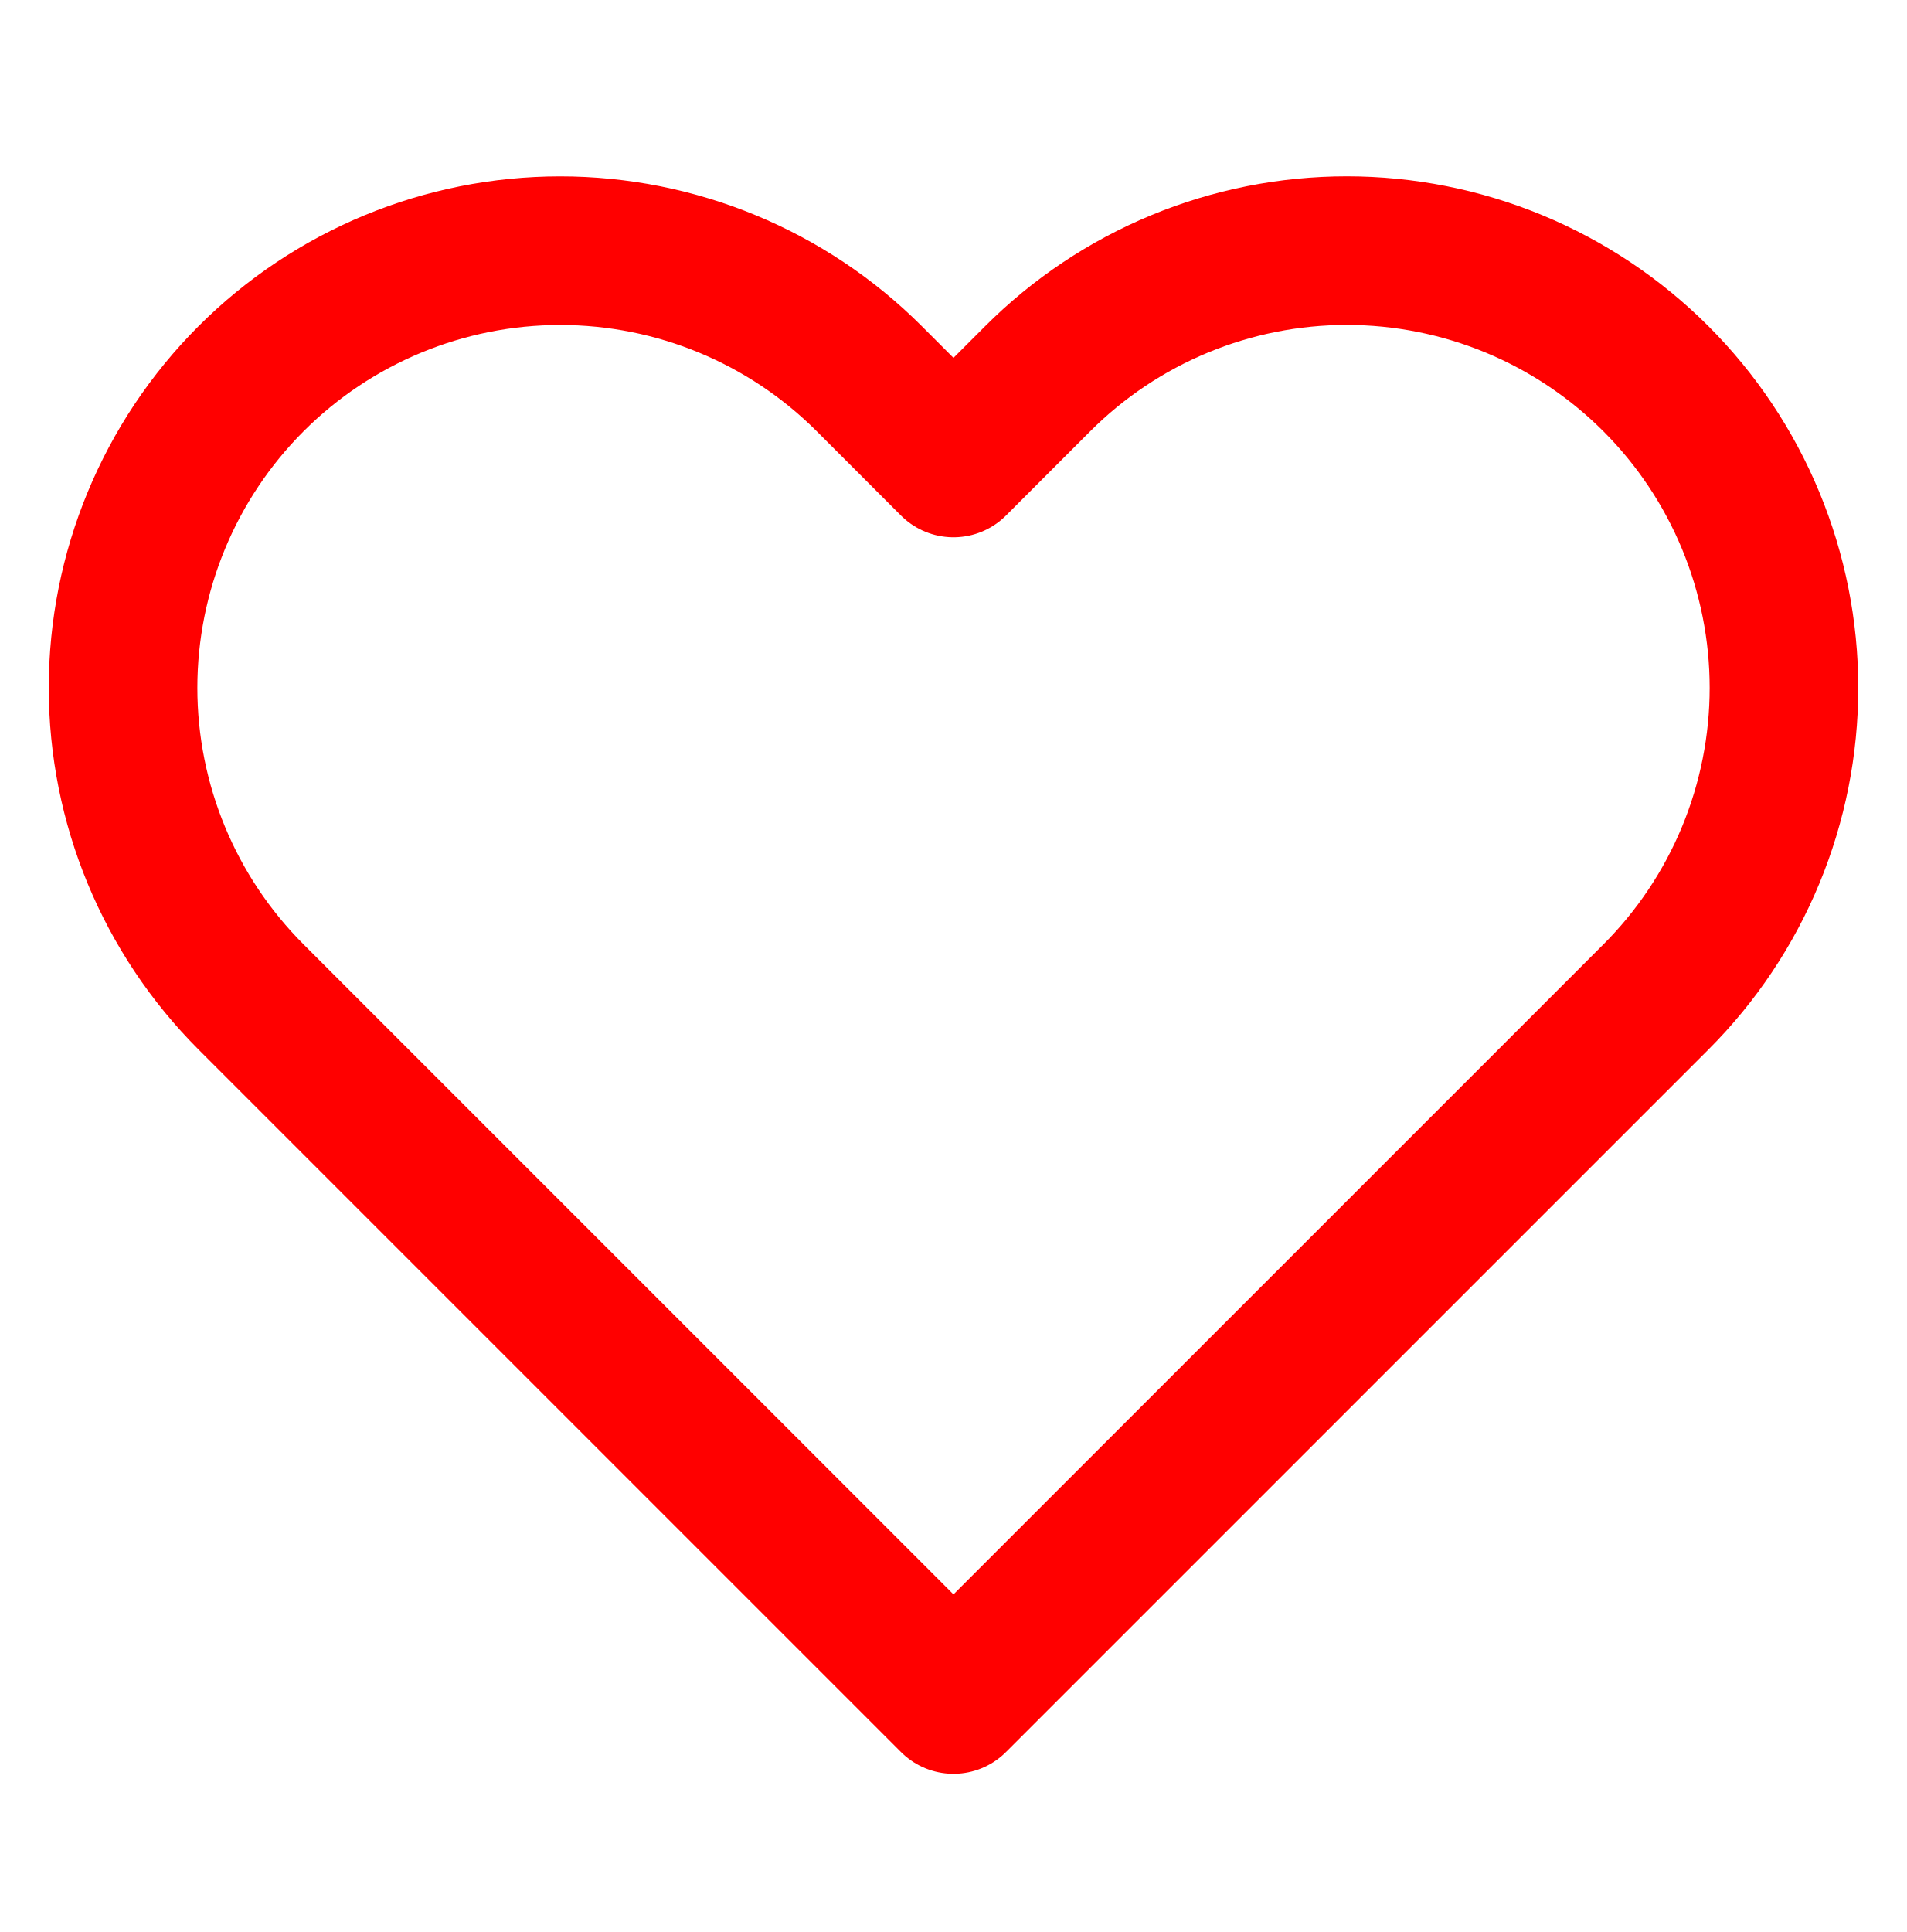
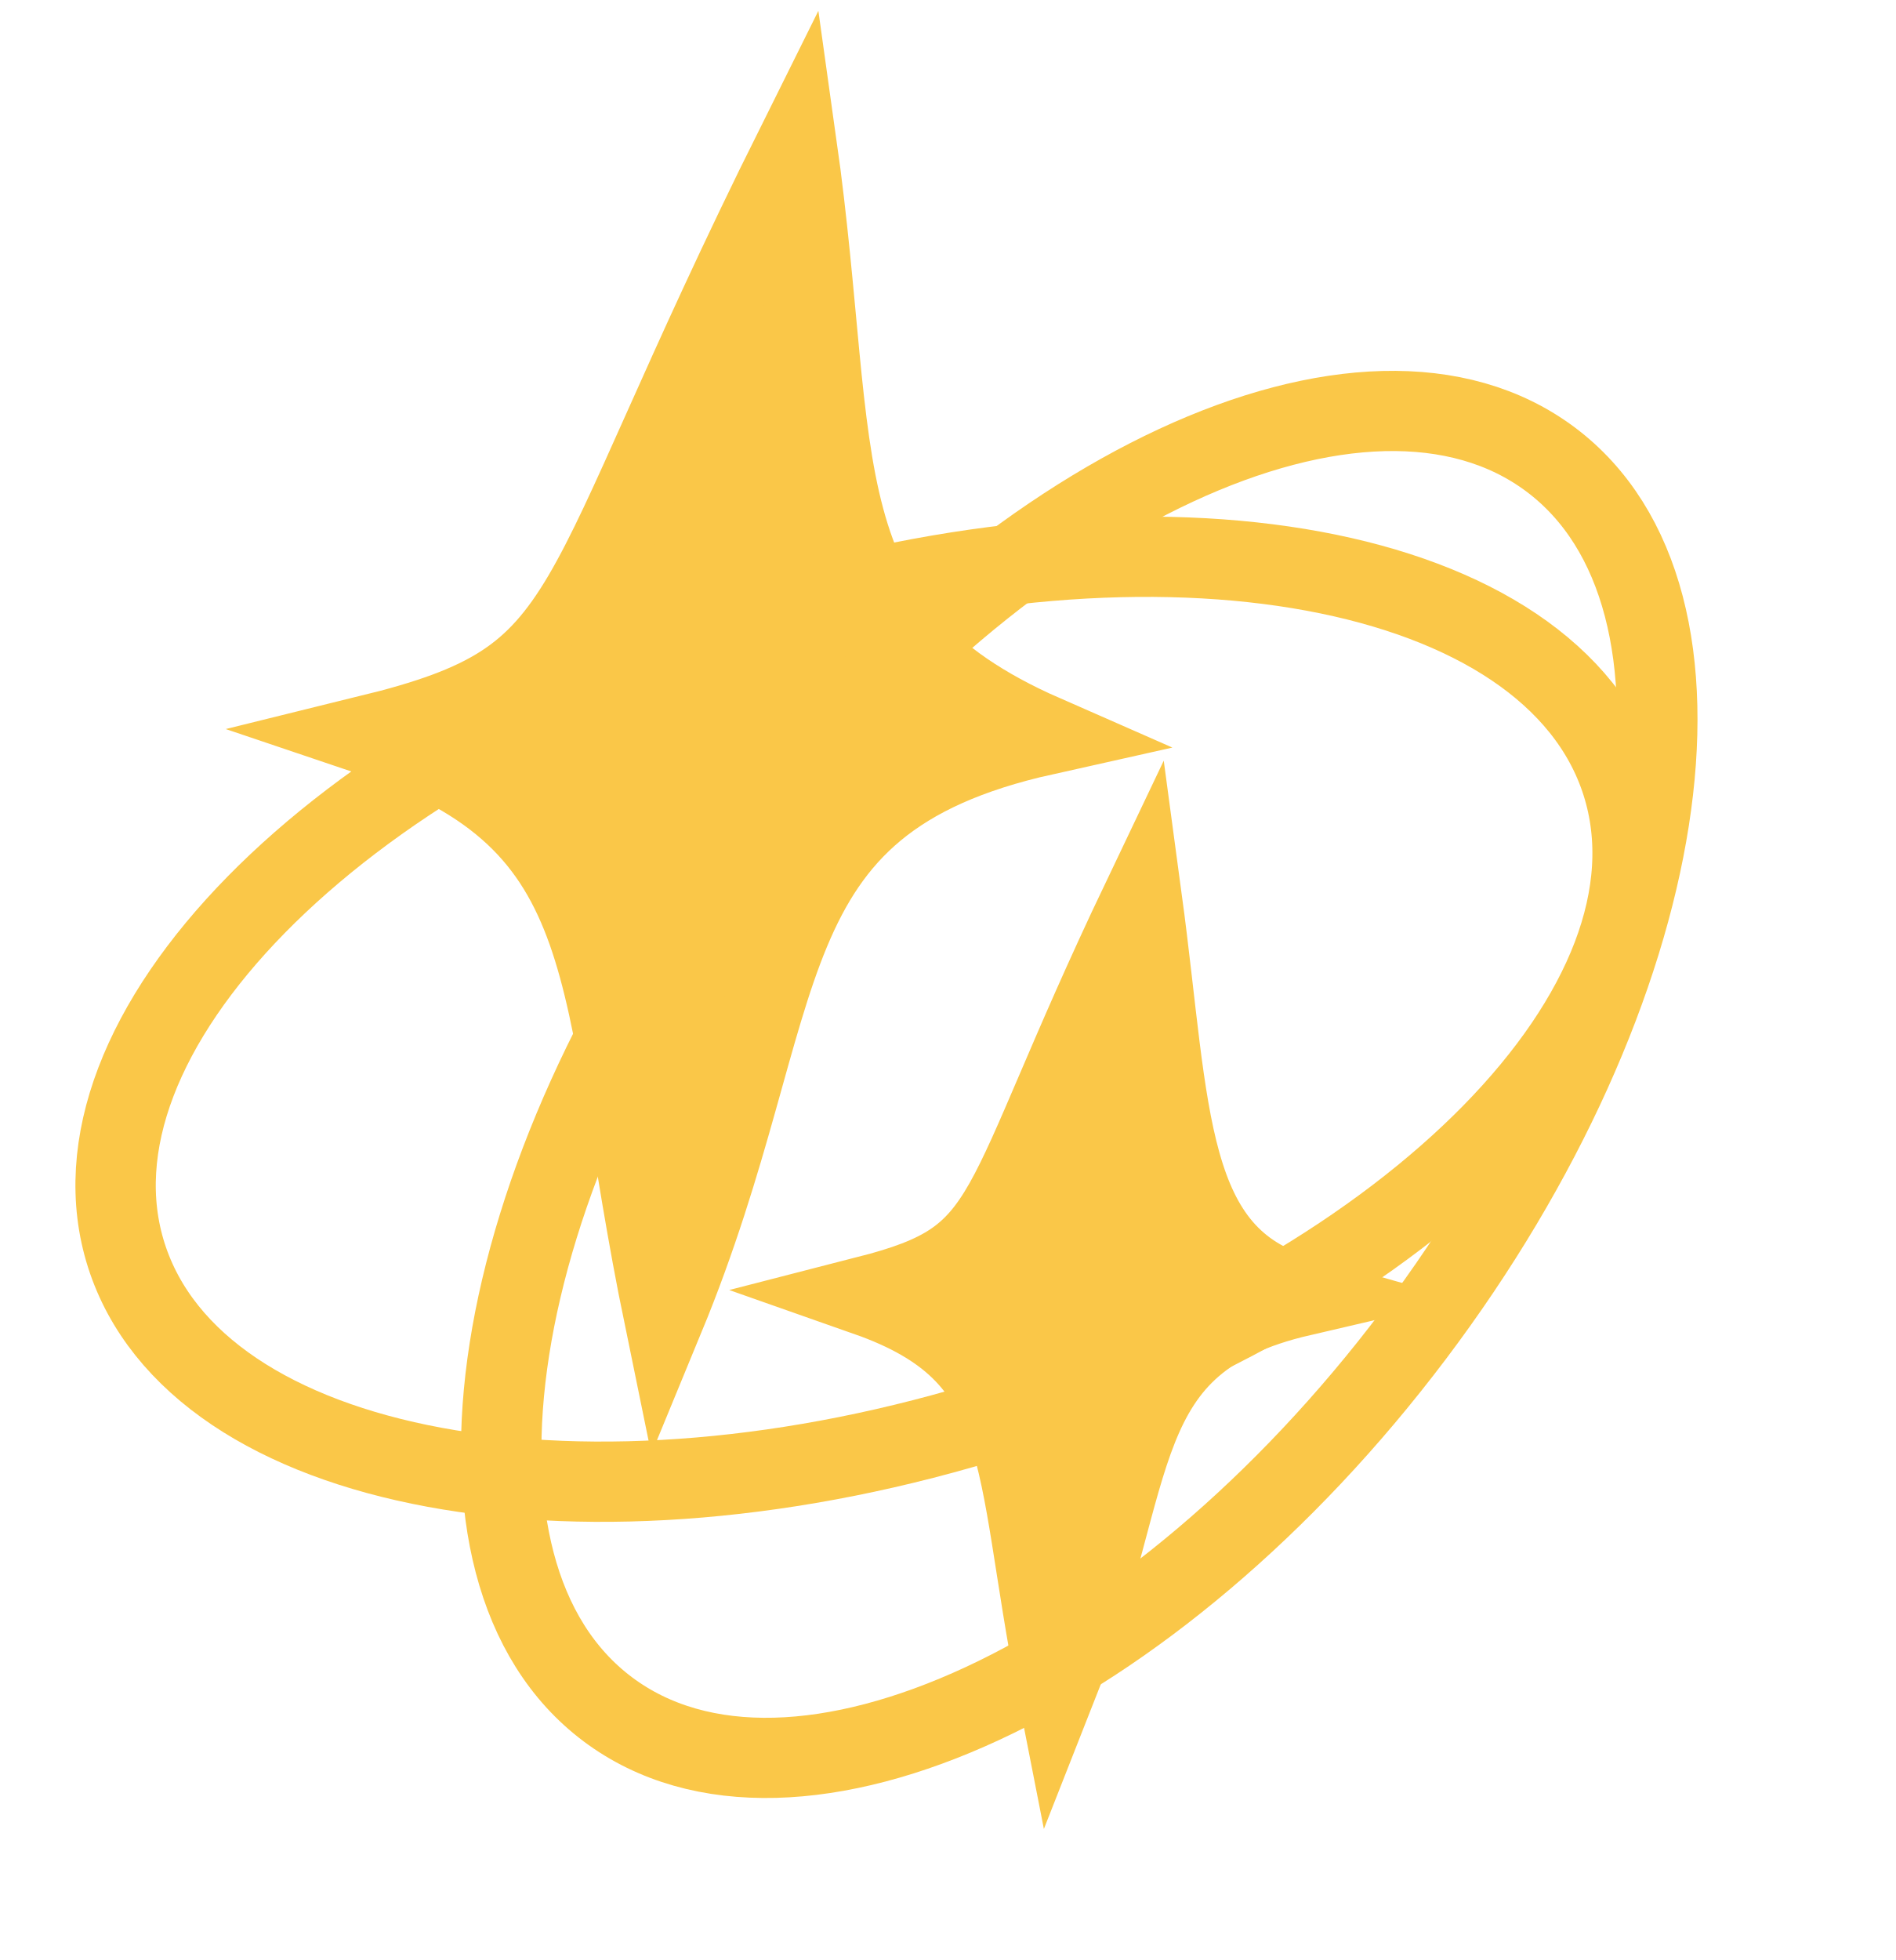
- <svg xmlns="http://www.w3.org/2000/svg" width="77" height="78" viewBox="0 0 77 78" fill="none">
-   <path d="M66.862 15.29C65.223 13.651 63.277 12.35 61.136 11.463C58.995 10.576 56.699 10.119 54.381 10.119C52.063 10.119 49.768 10.576 47.627 11.463C45.485 12.35 43.539 13.651 41.901 15.29L38.5 18.691L35.099 15.29C31.789 11.98 27.3 10.121 22.619 10.121C17.938 10.121 13.448 11.98 10.138 15.29C6.828 18.6 4.969 23.09 4.969 27.771C4.969 32.452 6.828 36.941 10.138 40.251L38.5 68.613L66.862 40.251C68.501 38.613 69.802 36.667 70.689 34.526C71.576 32.384 72.033 30.089 72.033 27.771C72.033 25.453 71.576 23.158 70.689 21.016C69.802 18.875 68.501 16.929 66.862 15.29Z" stroke="red" stroke-width="6" stroke-linecap="round" stroke-linejoin="round" />
+ <svg xmlns="http://www.w3.org/2000/svg" width="118" height="122" viewBox="0 0 118 122" fill="none">
+   <path d="M54 80.671C63.45 78.245 61.65 75.818 71.1 56C72.9 69.347 72.45 78.245 81 80.671C68.85 83.502 71.1 91.591 65.8 105C63 90.782 64.35 84.311 54 80.671Z" fill="#FAC748" stroke="#FAC748" stroke-width="5" />
+   <path d="M23 45.755C37.7 42.14 34.9 38.525 49.6 9C52.4 28.884 49.6 39 65 45.755C46.1 49.973 49.6 62.024 41.355 82C37 60.818 39.1 51.178 23 45.755Z" fill="#FAC748" stroke="#FAC748" stroke-width="5" />
+   <ellipse cx="48.728" cy="26.02" rx="48.728" ry="26.02" transform="matrix(0.602339 -0.798241 0.800243 0.599676 17.022 90.793)" stroke="#FAC748" stroke-width="5" />
+   <ellipse cx="48.82" cy="25.971" rx="48.82" ry="25.971" transform="matrix(0.953652 -0.300913 0.302815 0.953049 0 53.3813)" stroke="#FAC748" stroke-width="5" />
</svg>
